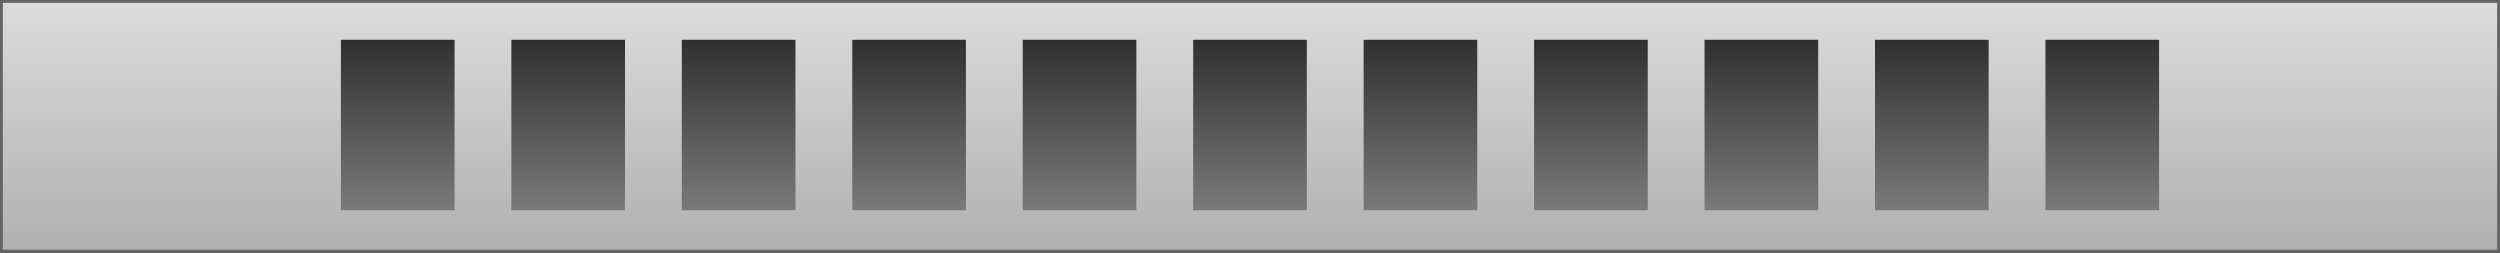
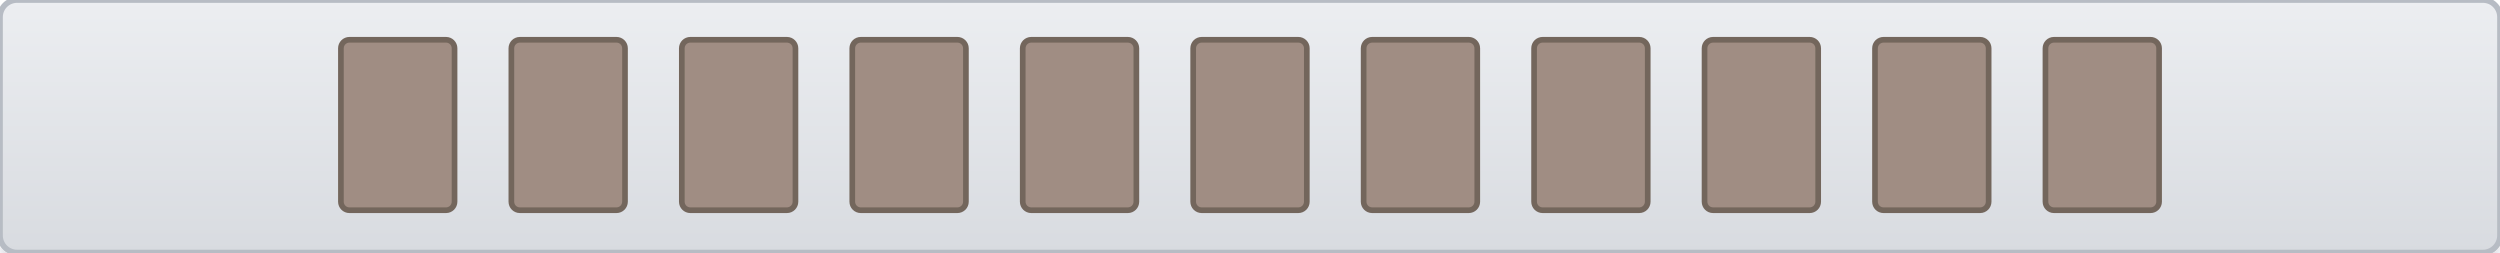
<svg xmlns="http://www.w3.org/2000/svg" id="svg1" width="440mm" height="44.45mm" viewBox="0 0 440 44.45">
  <defs id="defs1">
-     <linearGradient id="cardBody" x1="0" x2="0" y1="0" y2="1">
-       <stop offset="0" stop-color="#dcdcdc" />
-       <stop offset="1" stop-color="#b0b0b0" />
+     <linearGradient id="blueprintChassisFill" x1="0" x2="0" y1="0" y2="1">
+       <stop offset="0" stop-color="#eceef1" />
+       <stop offset="1" stop-color="#d8dbe0" />
    </linearGradient>
-     <linearGradient id="portInset" x1="0" x2="0" y1="0" y2="1">
-       <stop offset="0" stop-color="#303030" />
-       <stop offset="1" stop-color="#7a7a7a" />
-     </linearGradient>
+     <filter id="blueprintShadow" width="120%" height="130%" x="-10%" y="-10%">
+       <feDropShadow dx="0" dy="1.5" flood-color="#1a2230" flood-opacity=".22" stdDeviation="1.5" />
+     </filter>
  </defs>
-   <g id="layer1">
-     <rect id="rect1" width="440" height="44.45" x="0" y="0" style="fill:url(#cardBody);fill-opacity:1;stroke:#646464;stroke-width:1;stroke-dasharray:none;stroke-opacity:1" />
-     <rect id="power-port_primary" width="20" height="30" x="60" y="7" style="fill:url(#portInset);fill-opacity:1" />
-     <rect id="power-outlet_rear_1" width="20" height="30" x="90" y="7" style="fill:url(#portInset);fill-opacity:1" />
-     <rect id="power-outlet_rear_2" width="20" height="30" x="120" y="7" style="fill:url(#portInset);fill-opacity:1" />
-     <rect id="power-outlet_rear_3" width="20" height="30" x="150" y="7" style="fill:url(#portInset);fill-opacity:1" />
-     <rect id="power-outlet_rear_4" width="20" height="30" x="180" y="7" style="fill:url(#portInset);fill-opacity:1" />
-     <rect id="power-outlet_rear_5" width="20" height="30" x="210" y="7" style="fill:url(#portInset);fill-opacity:1" />
-     <rect id="power-outlet_rear_6" width="20" height="30" x="240" y="7" style="fill:url(#portInset);fill-opacity:1" />
-     <rect id="power-outlet_rear_7" width="20" height="30" x="270" y="7" style="fill:url(#portInset);fill-opacity:1" />
-     <rect id="power-outlet_rear_8" width="20" height="30" x="300" y="7" style="fill:url(#portInset);fill-opacity:1" />
-     <rect id="power-outlet_rear_9" width="20" height="30" x="330" y="7" style="fill:url(#portInset);fill-opacity:1" />
-     <rect id="power-outlet_rear_10" width="20" height="30" x="360" y="7" style="fill:url(#portInset);fill-opacity:1" />
+   <g filter="url(#blueprintShadow)">
+     <g id="layer1" stroke-width="1">
+       <rect id="rect1" width="440" height="44.45" x="0" y="0" fill="url(#blueprintChassisFill)" stroke="#b7bcc4" rx="3" ry="3" />
+       <rect id="power-port_primary" width="20" height="30" x="60" y="7" fill="#a08d83" stroke="#73665c" rx="1.5" ry="1.5" />
+       <rect id="power-outlet_rear_1" width="20" height="30" x="90" y="7" fill="#a08d83" stroke="#73665c" rx="1.5" ry="1.5" />
+       <rect id="power-outlet_rear_2" width="20" height="30" x="120" y="7" fill="#a08d83" stroke="#73665c" rx="1.5" ry="1.5" />
+       <rect id="power-outlet_rear_3" width="20" height="30" x="150" y="7" fill="#a08d83" stroke="#73665c" rx="1.5" ry="1.5" />
+       <rect id="power-outlet_rear_4" width="20" height="30" x="180" y="7" fill="#a08d83" stroke="#73665c" rx="1.5" ry="1.5" />
+       <rect id="power-outlet_rear_5" width="20" height="30" x="210" y="7" fill="#a08d83" stroke="#73665c" rx="1.5" ry="1.5" />
+       <rect id="power-outlet_rear_6" width="20" height="30" x="240" y="7" fill="#a08d83" stroke="#73665c" rx="1.5" ry="1.5" />
+       <rect id="power-outlet_rear_7" width="20" height="30" x="270" y="7" fill="#a08d83" stroke="#73665c" rx="1.5" ry="1.5" />
+       <rect id="power-outlet_rear_8" width="20" height="30" x="300" y="7" fill="#a08d83" stroke="#73665c" rx="1.5" ry="1.5" />
+       <rect id="power-outlet_rear_9" width="20" height="30" x="330" y="7" fill="#a08d83" stroke="#73665c" rx="1.5" ry="1.5" />
+       <rect id="power-outlet_rear_10" width="20" height="30" x="360" y="7" fill="#a08d83" stroke="#73665c" rx="1.5" ry="1.5" />
+     </g>
  </g>
</svg>
